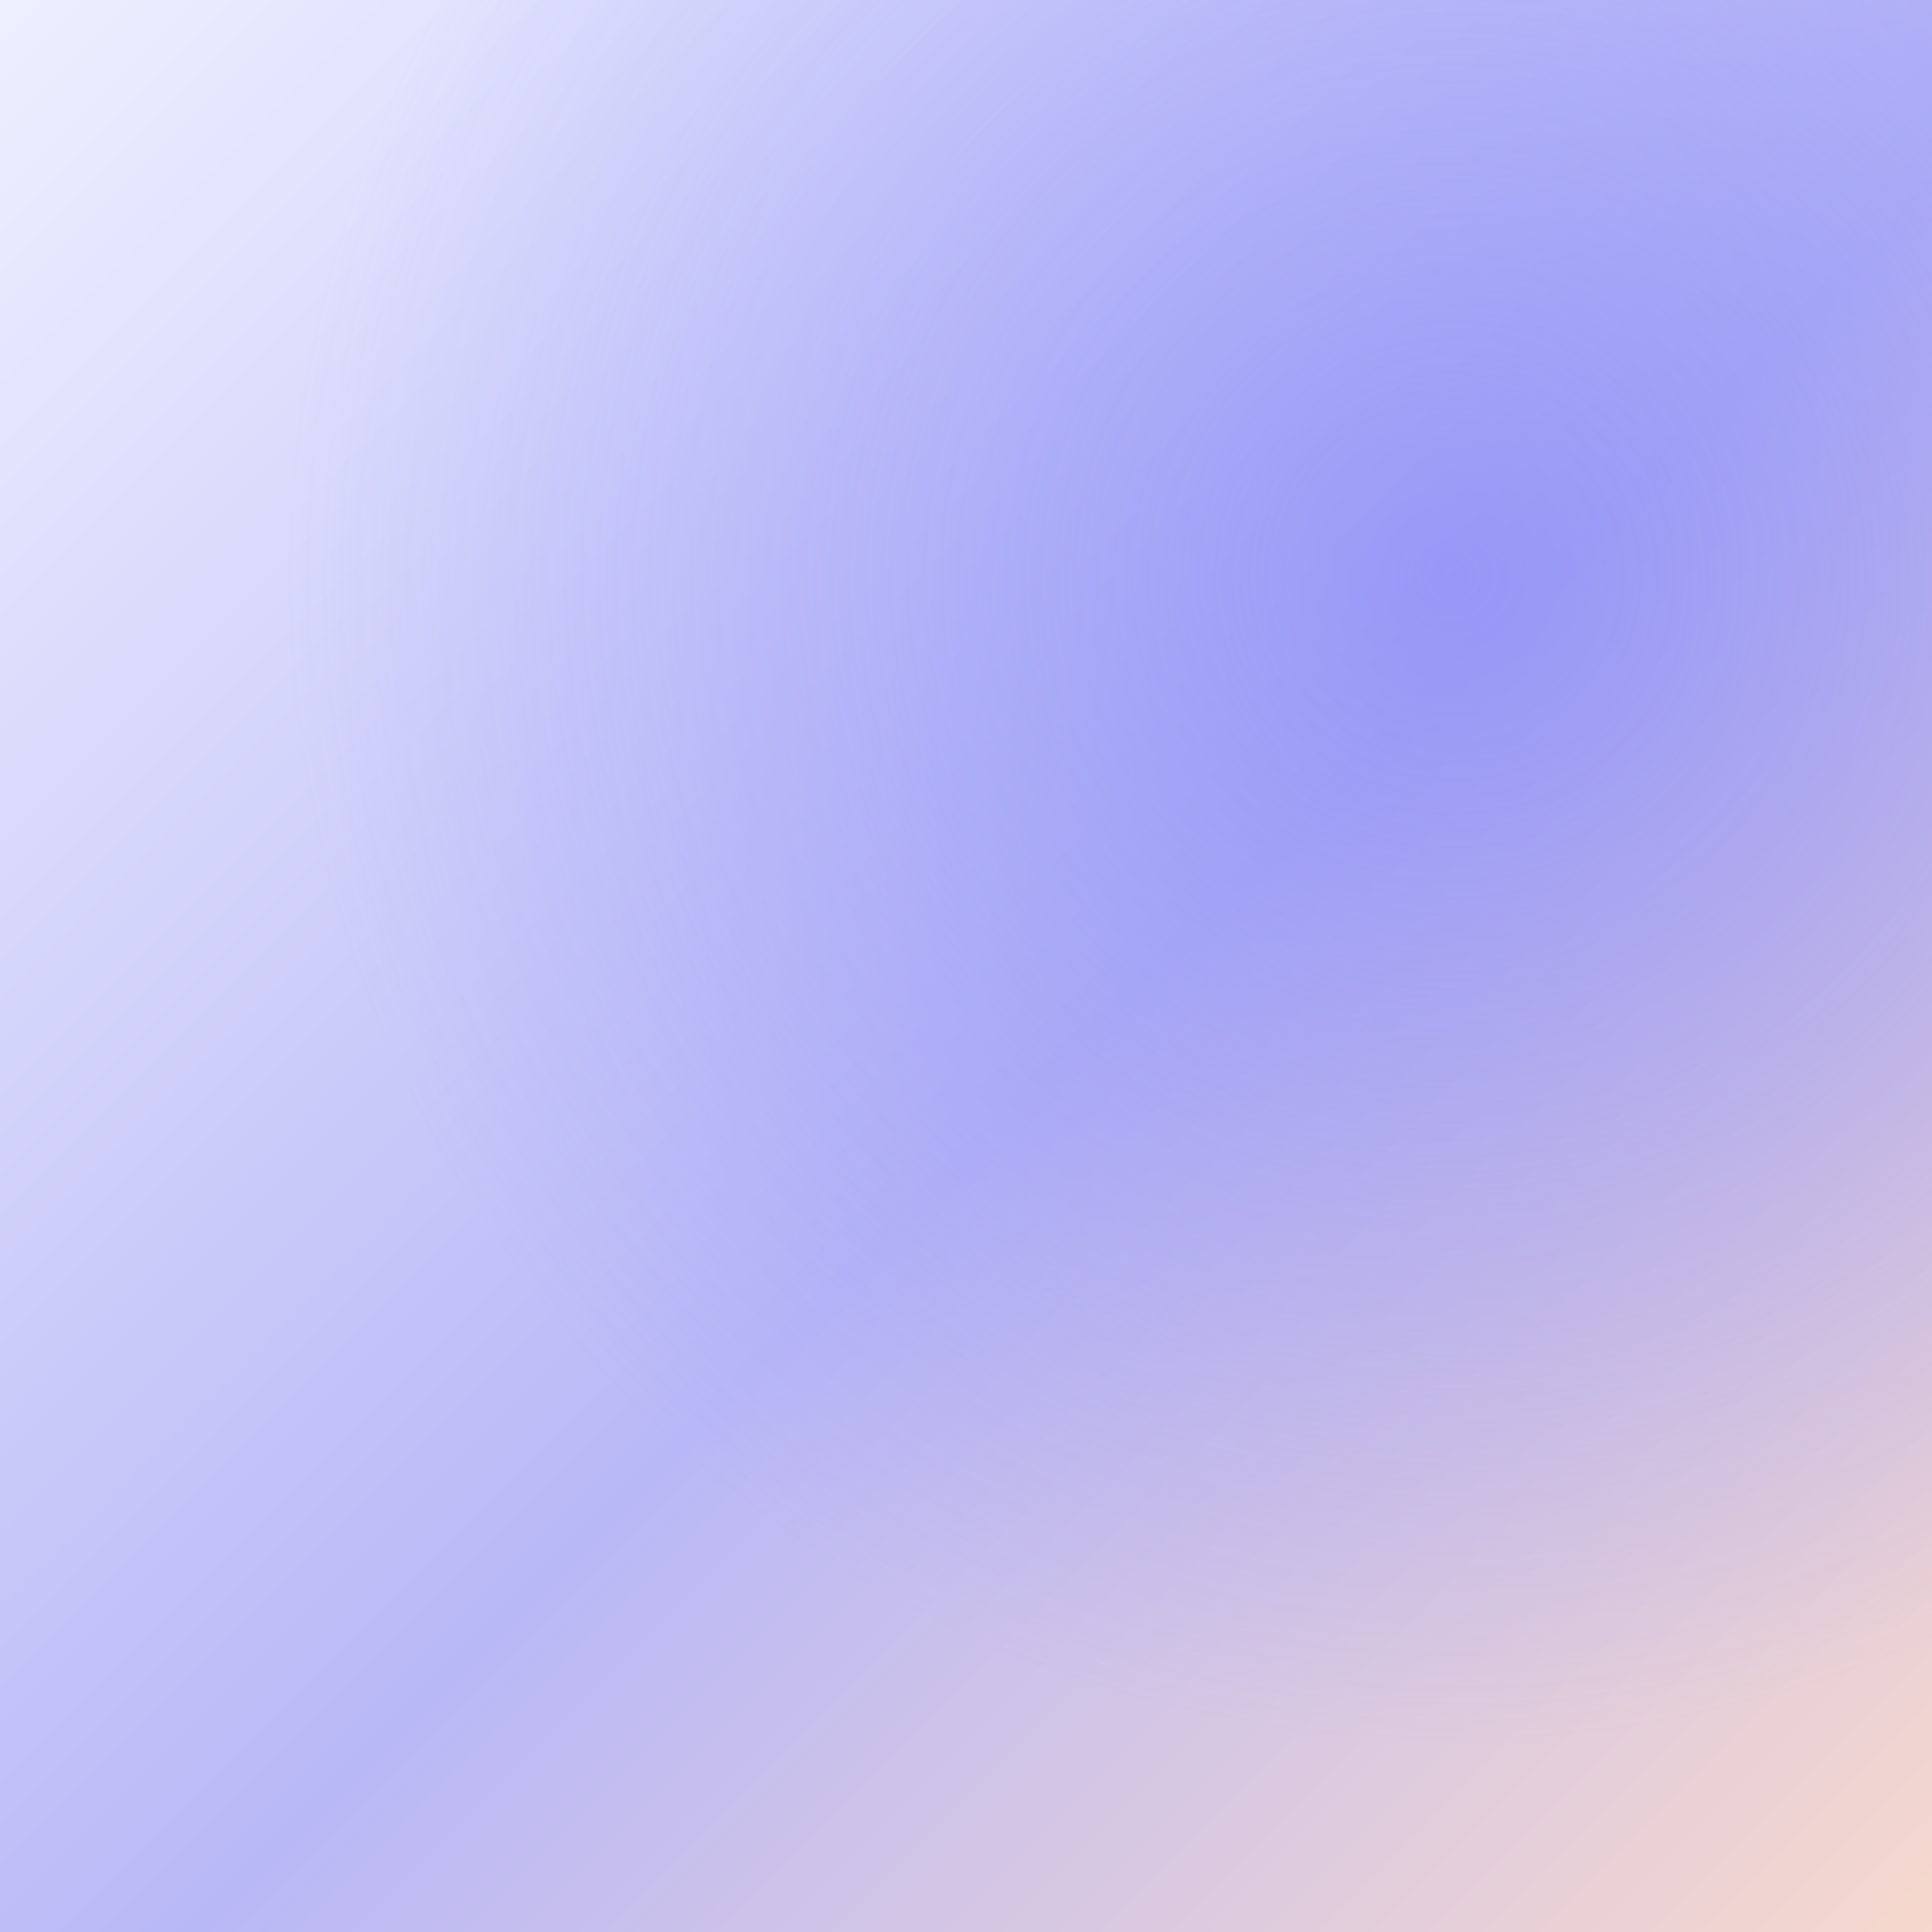
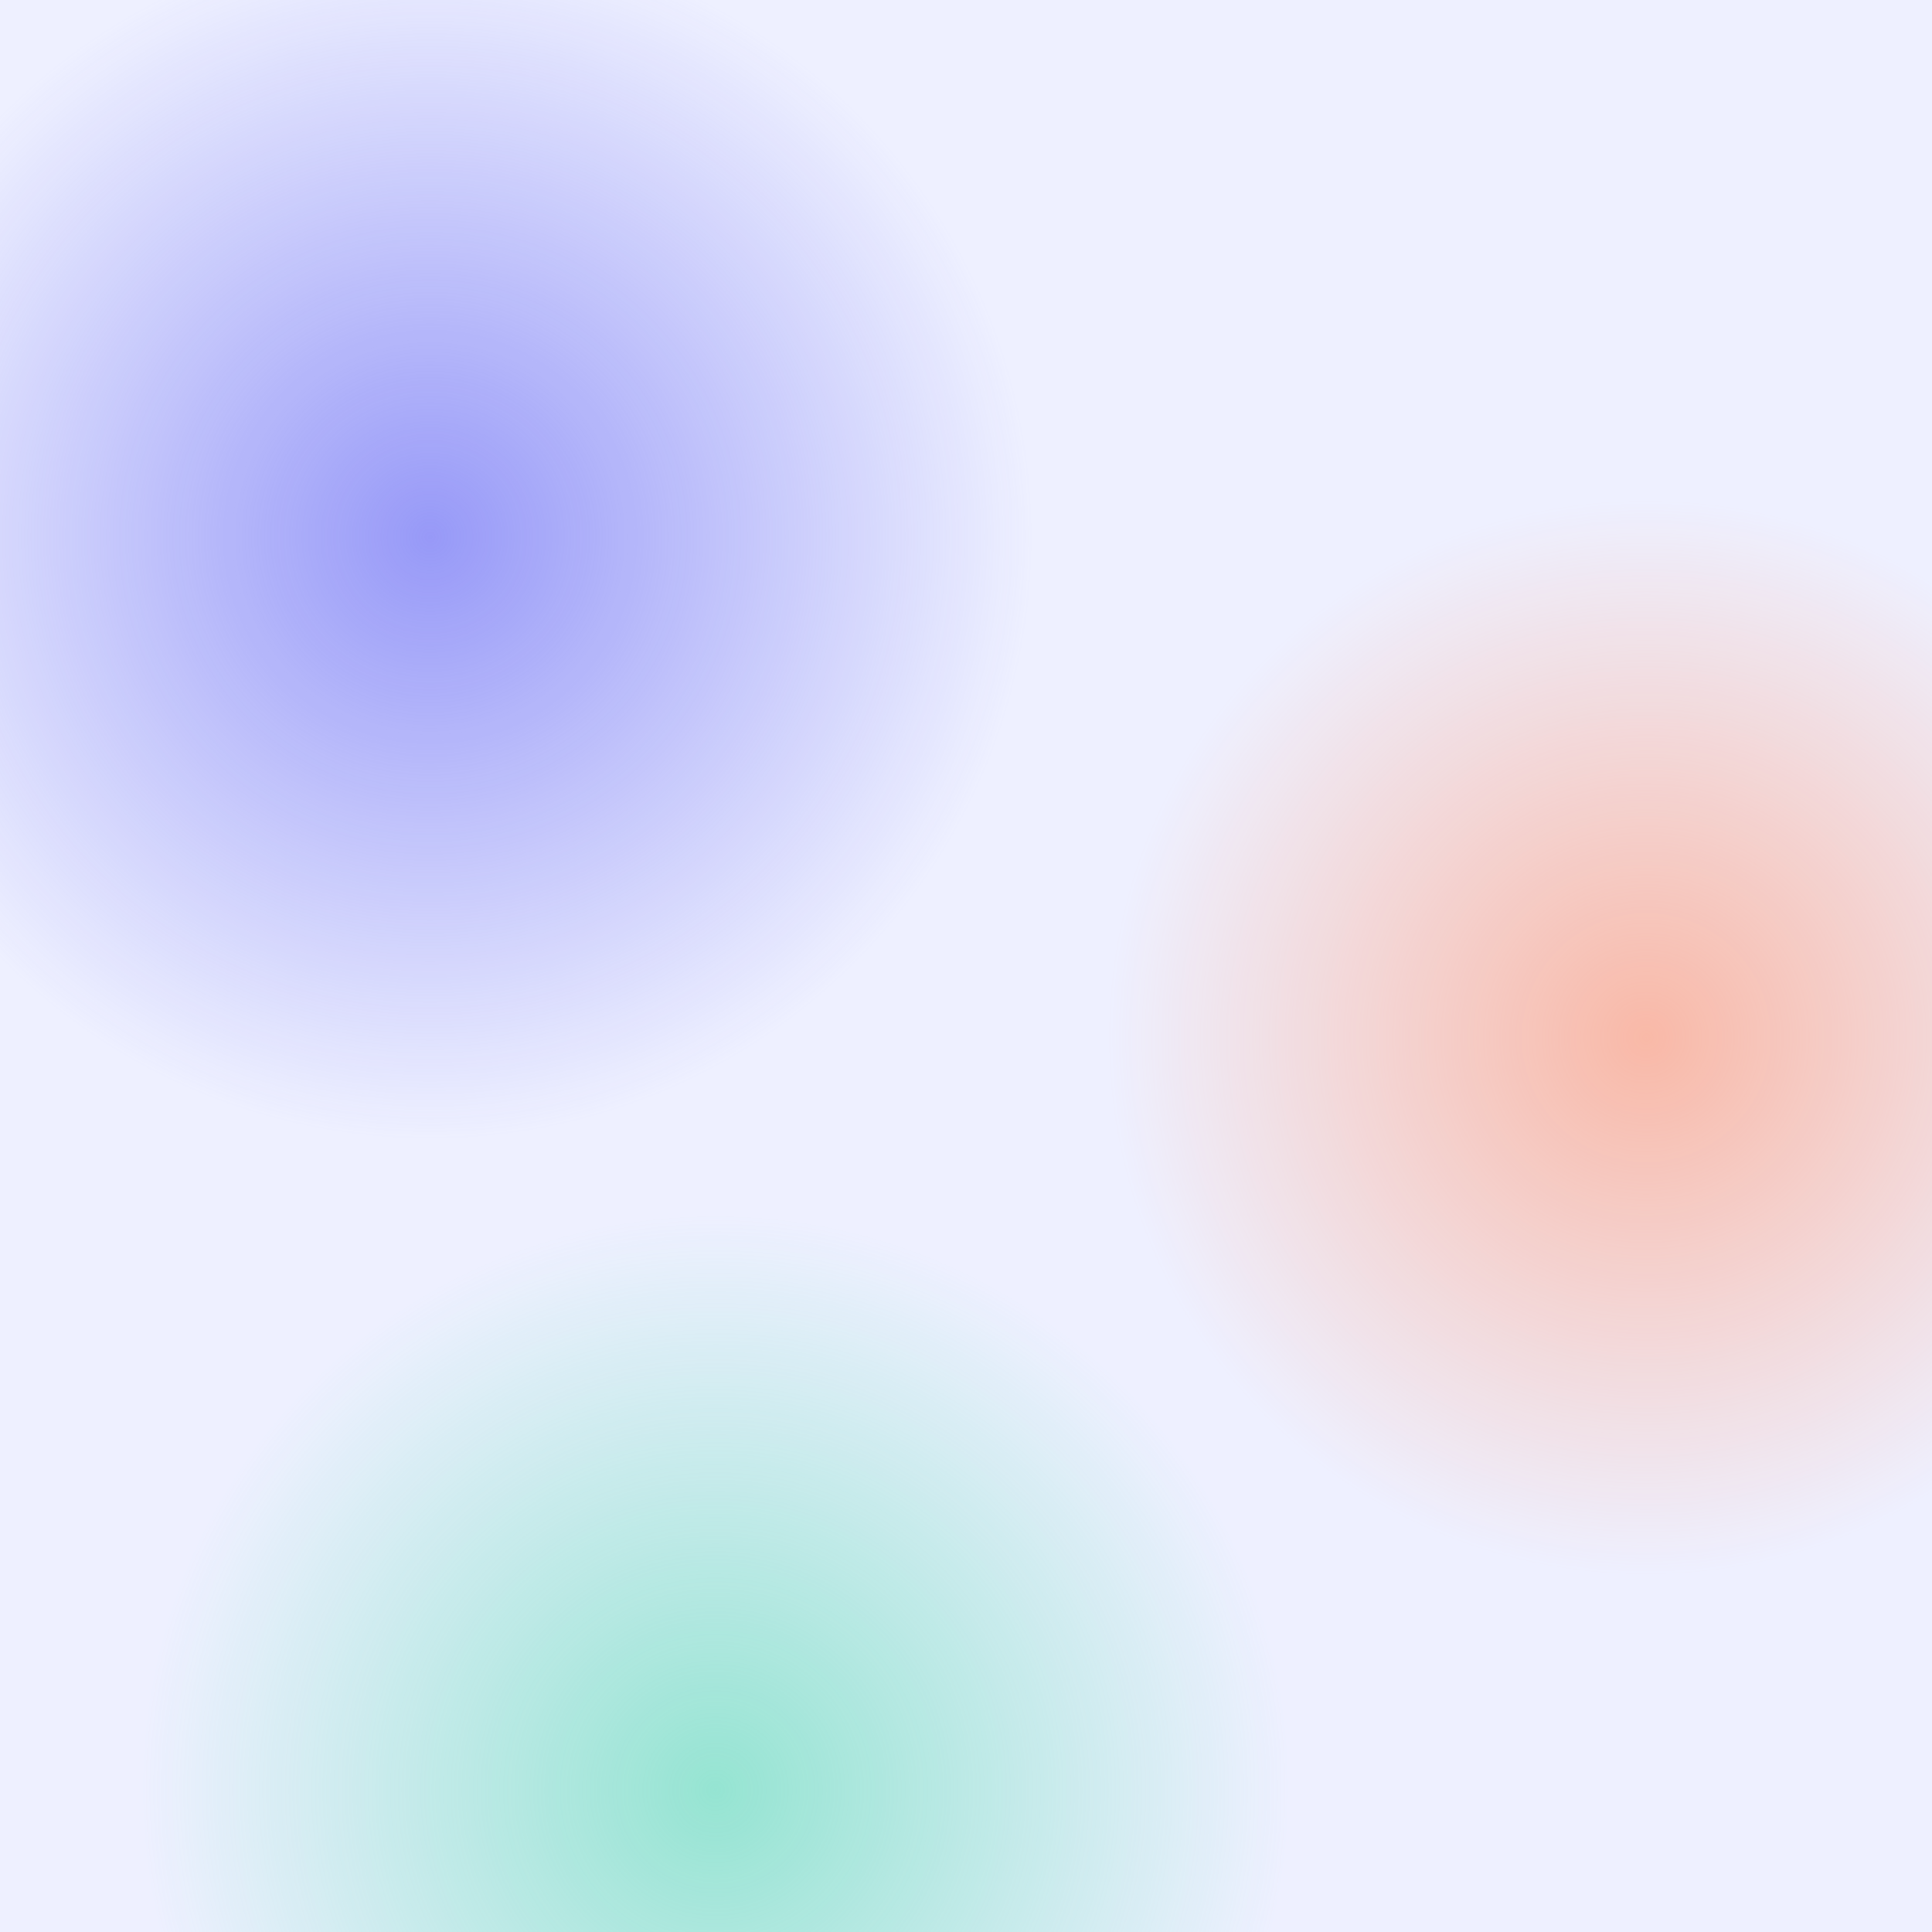
<svg xmlns="http://www.w3.org/2000/svg" width="108" height="108" viewBox="0 0 108 108">
  <defs>
-     <linearGradient id="g" x1="0" y1="0" x2="1" y2="1">
-       <stop offset="0" stop-color="#EEF0FF" />
-       <stop offset="0.55" stop-color="#B9B8F7" />
-       <stop offset="1" stop-color="#F7D8CC" />
-     </linearGradient>
-     <radialGradient id="r" cx="0.75" cy="0.3" r="0.6">
-       <stop offset="0" stop-color="#7A7CF5" stop-opacity="0.55" />
+     <radialGradient id="a" cx="0.5" cy="0.5" r="0.5">
+       <stop offset="0" stop-color="#7A7CF5" stop-opacity="0.75" />
      <stop offset="1" stop-color="#7A7CF5" stop-opacity="0" />
    </radialGradient>
+     <radialGradient id="b" cx="0.5" cy="0.5" r="0.5">
+       <stop offset="0" stop-color="#FF9B78" stop-opacity="0.65" />
+       <stop offset="1" stop-color="#FF9B78" stop-opacity="0" />
+     </radialGradient>
+     <radialGradient id="c" cx="0.5" cy="0.5" r="0.5">
+       <stop offset="0" stop-color="#5ADCB4" stop-opacity="0.6" />
+       <stop offset="1" stop-color="#5ADCB4" stop-opacity="0" />
+     </radialGradient>
  </defs>
-   <rect width="108" height="108" fill="url(#g)" />
-   <rect width="108" height="108" fill="url(#r)" />
+   <rect width="108" height="108" fill="#EEF0FF" />
+   <circle cx="24" cy="30" r="34" fill="url(#a)" />
+   <circle cx="92" cy="58" r="30" fill="url(#b)" />
+   <circle cx="40" cy="100" r="32" fill="url(#c)" />
</svg>
